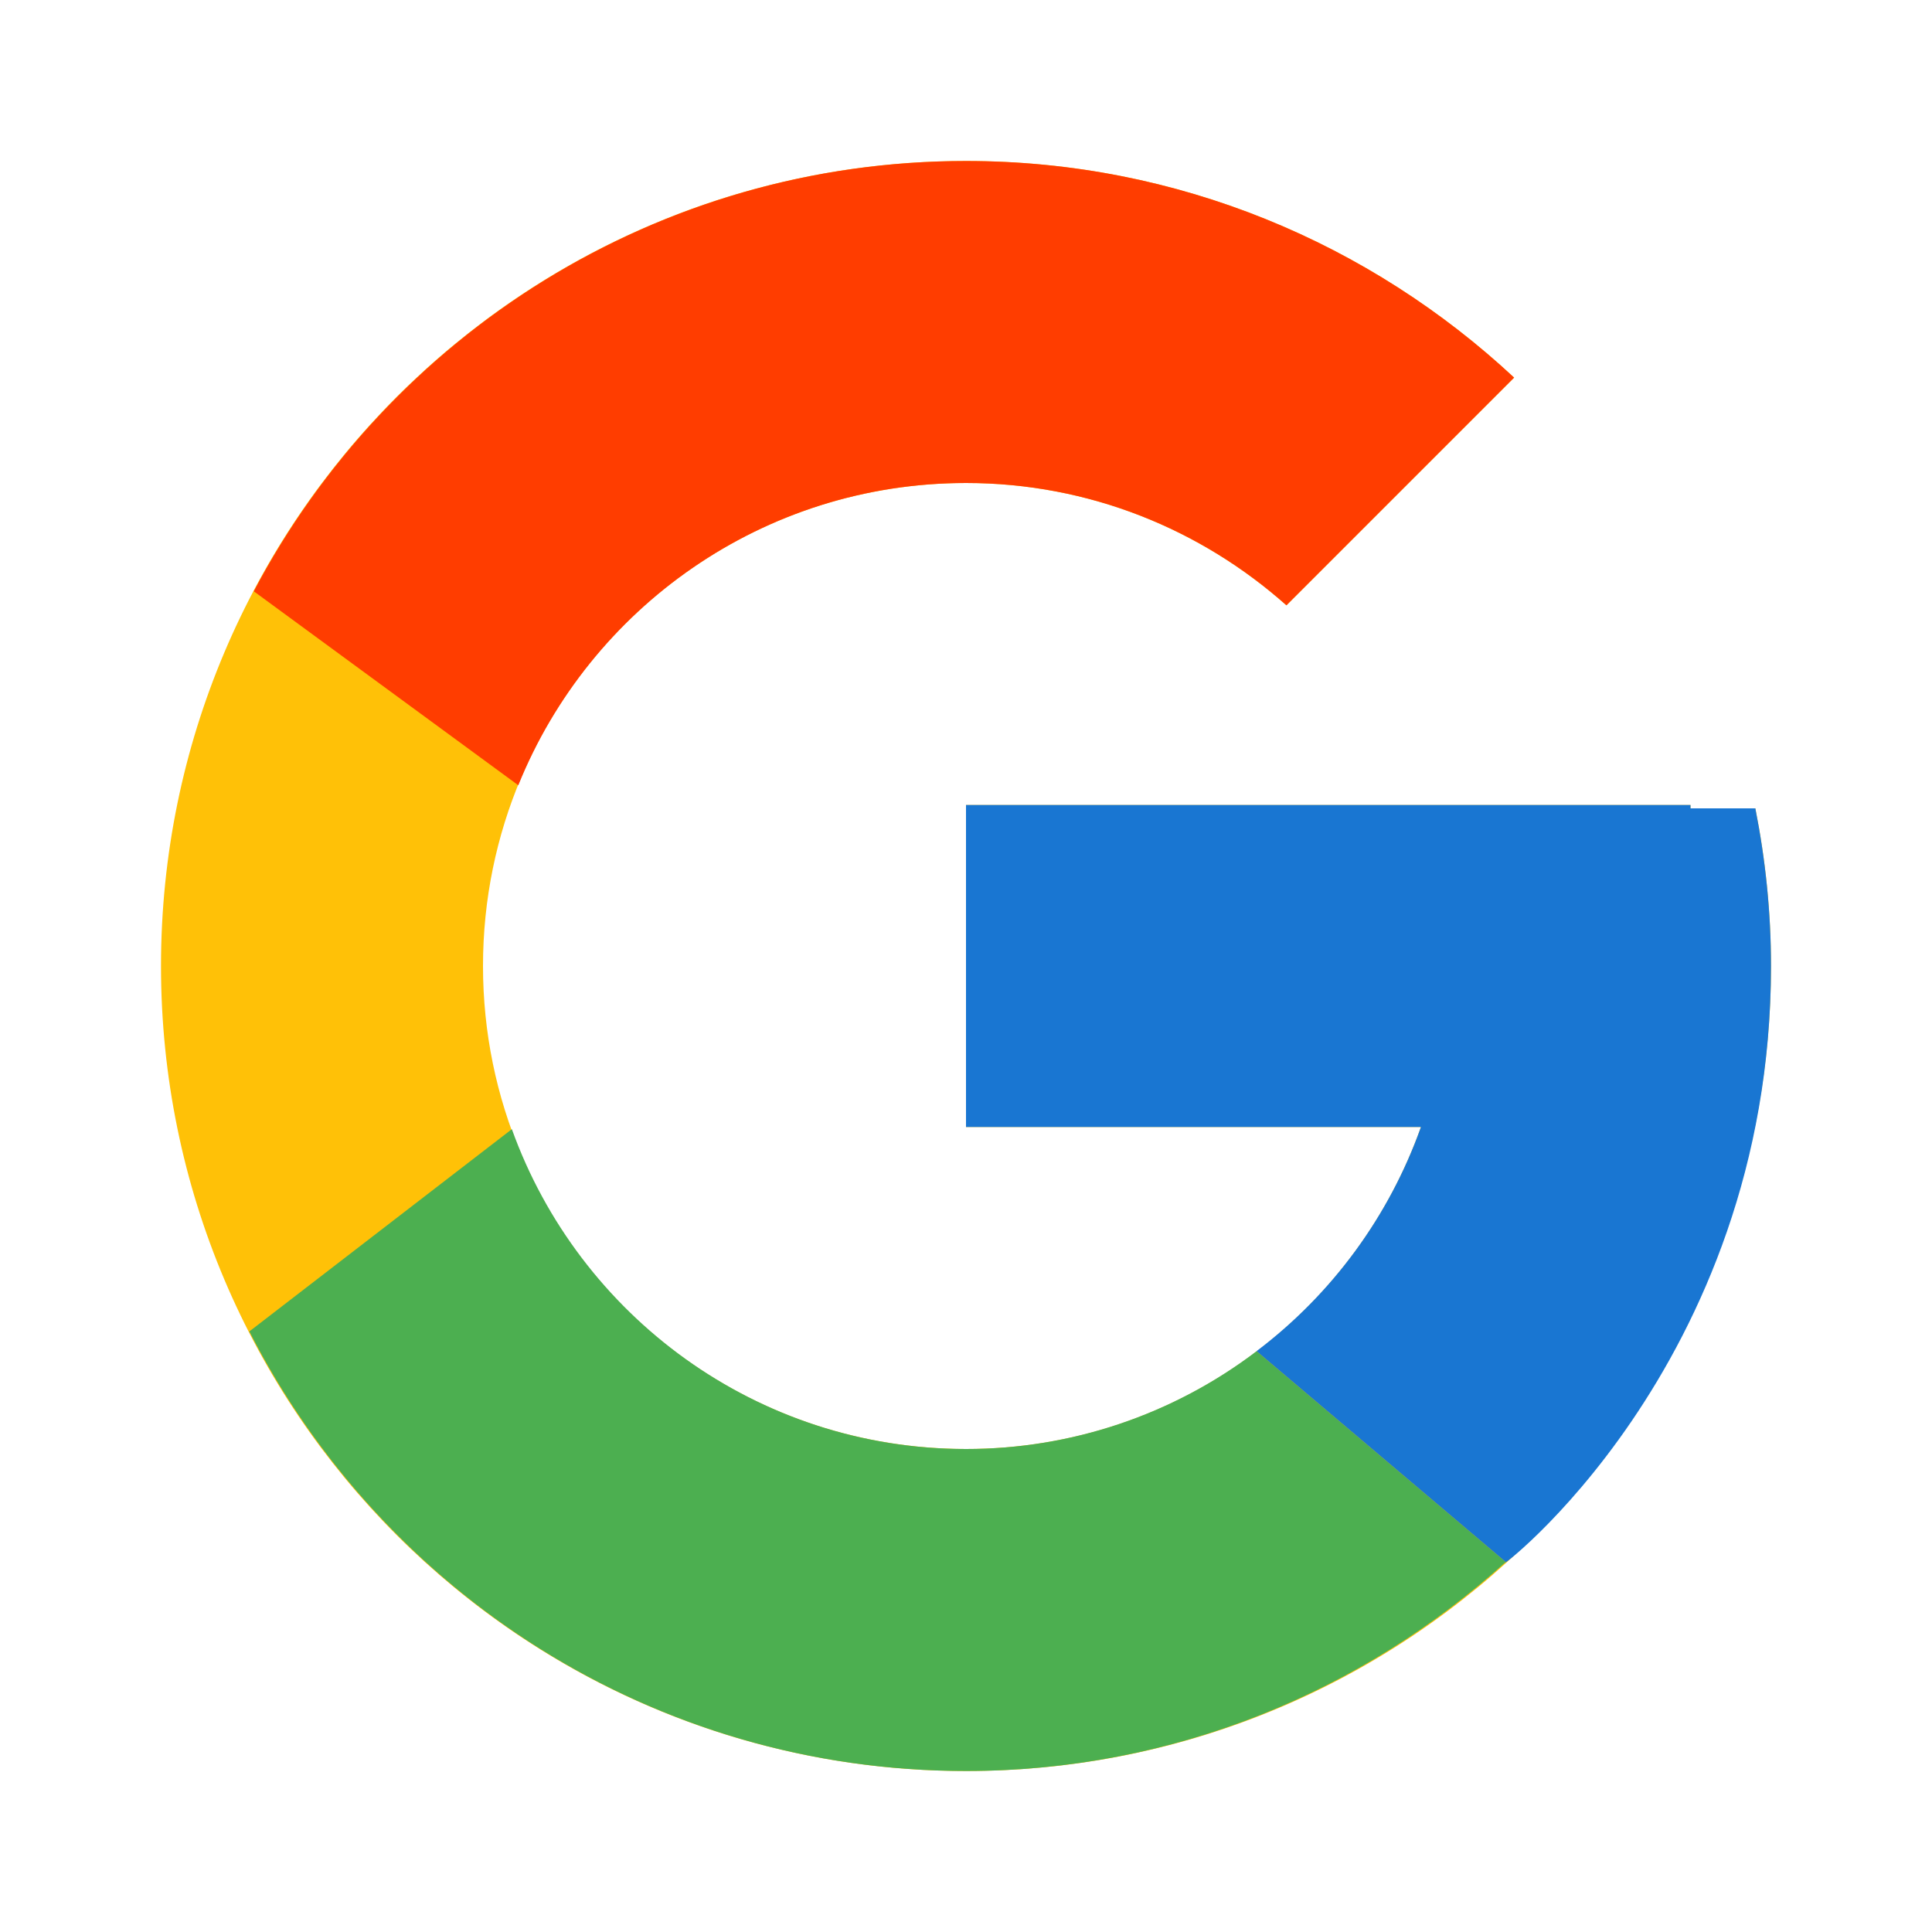
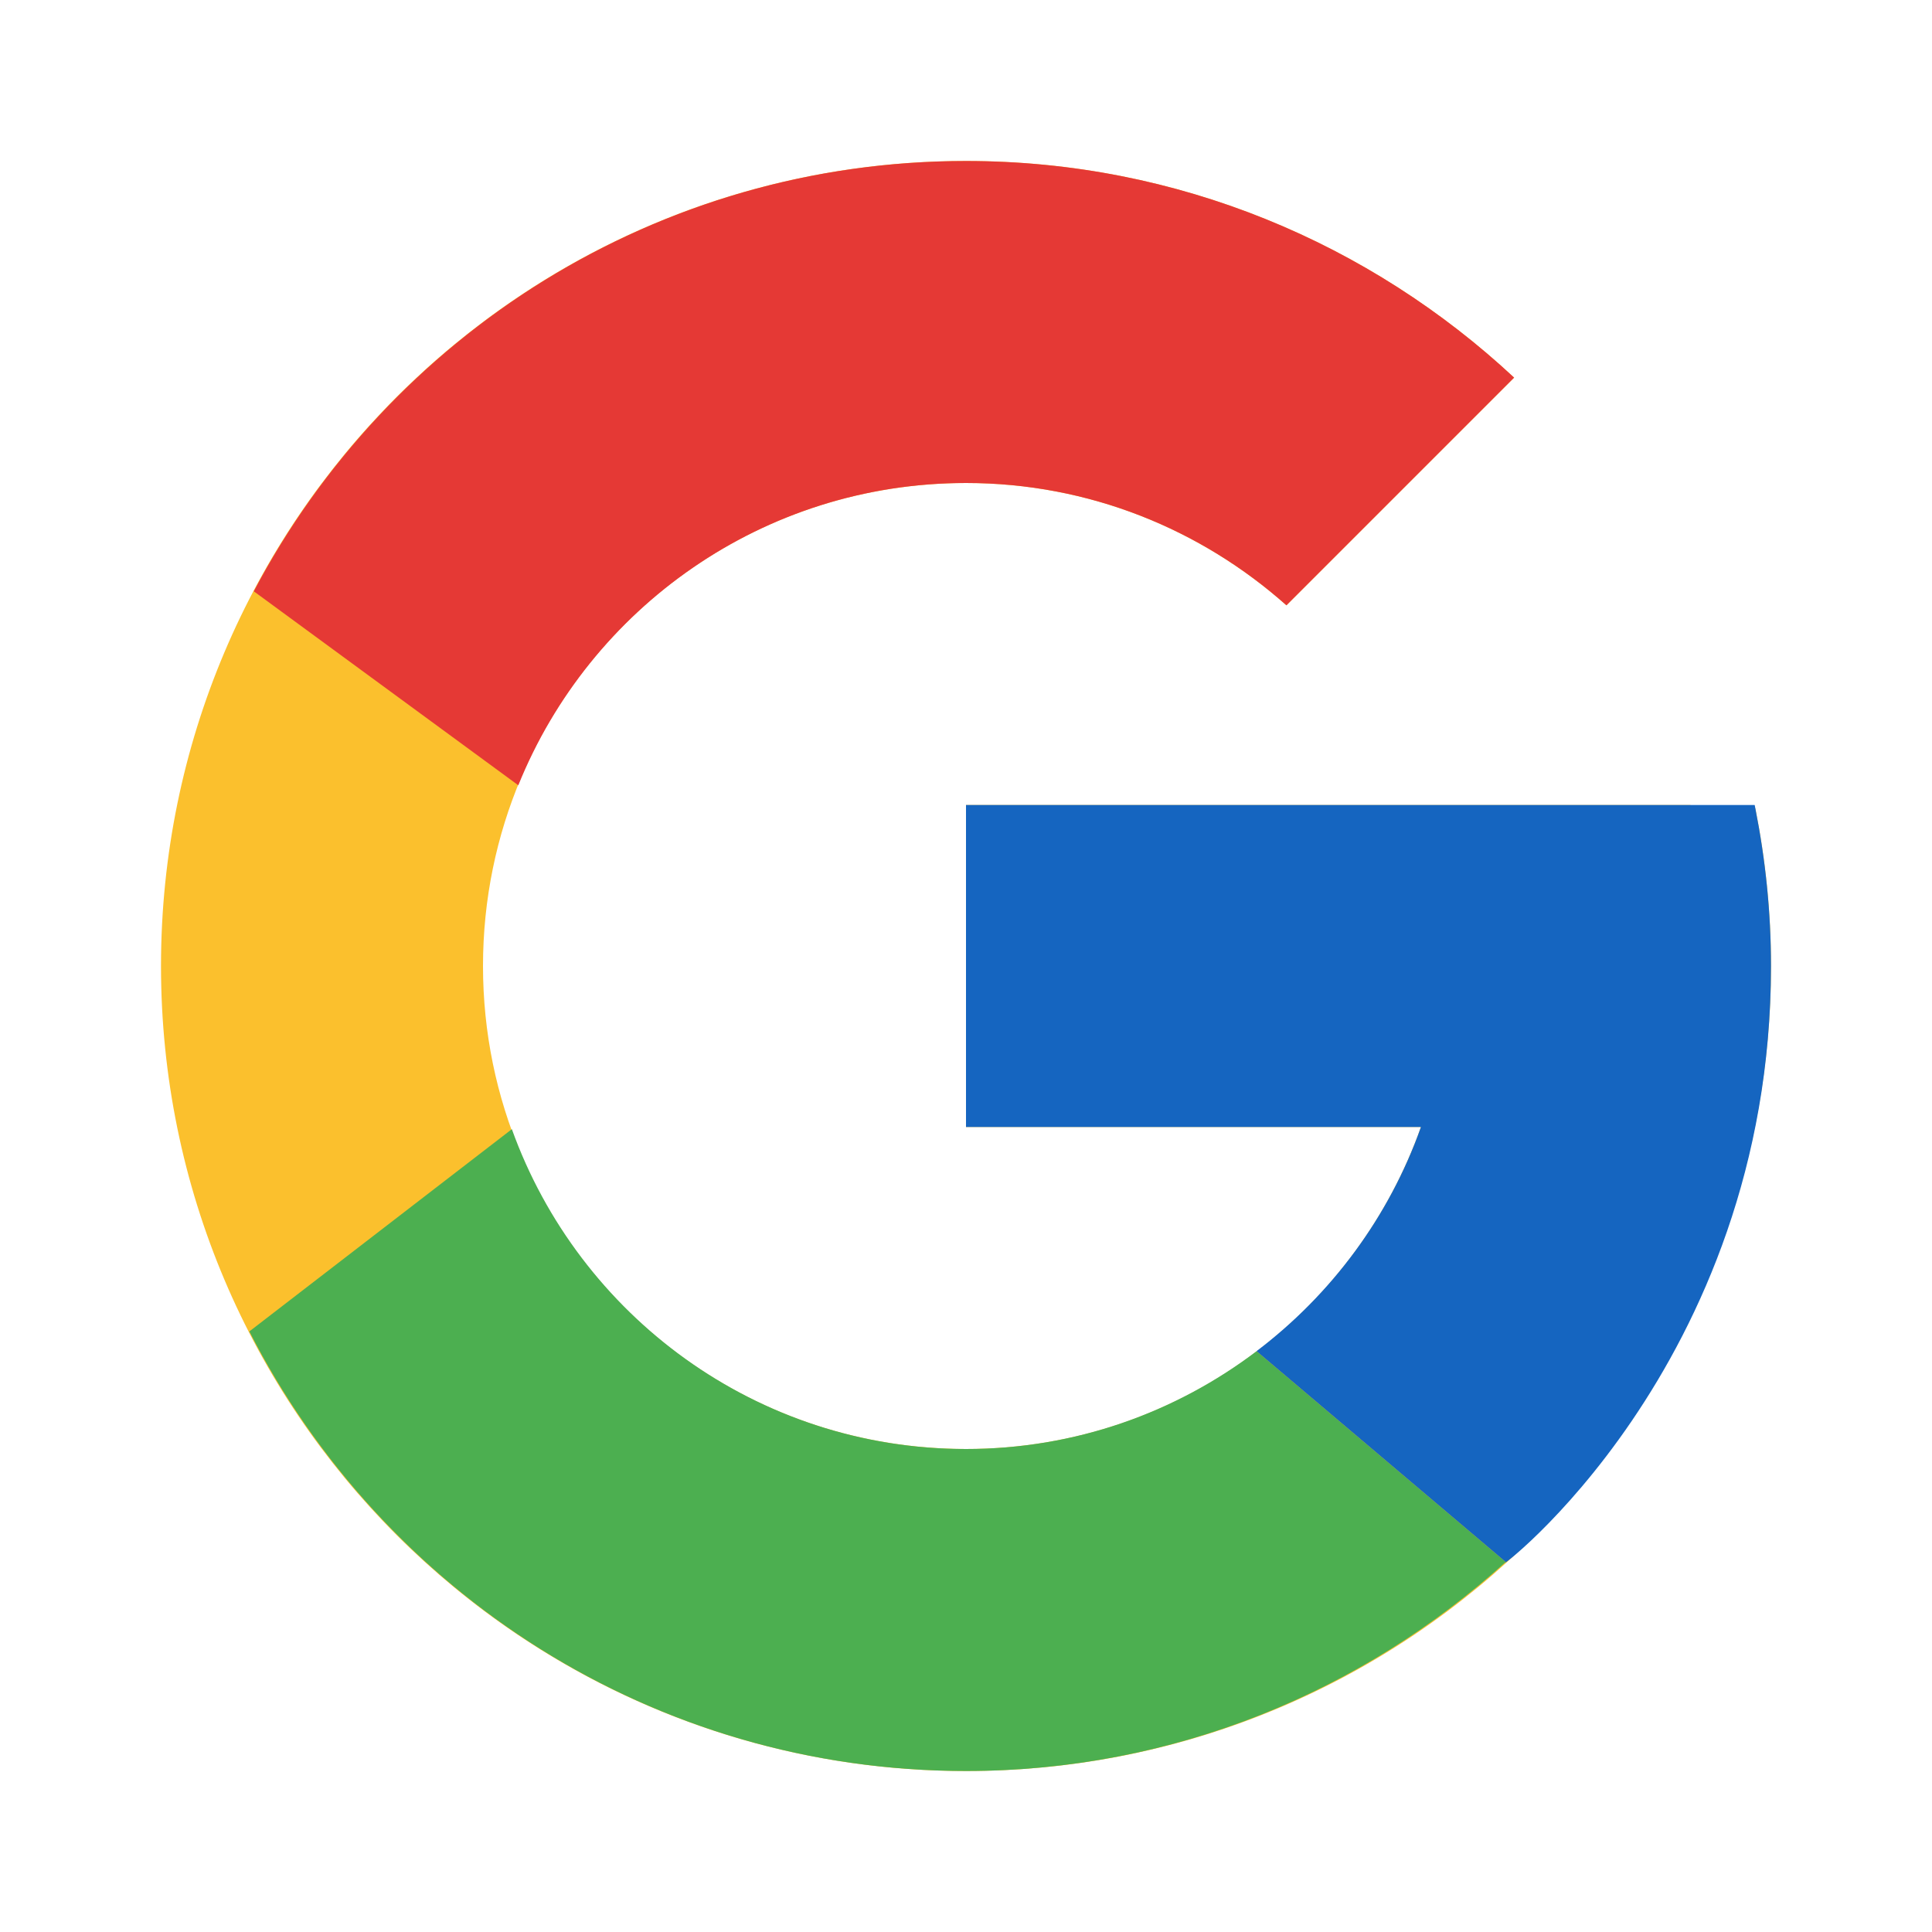
- <svg xmlns="http://www.w3.org/2000/svg" width="48" height="48">
-   <path fill="#FFC107" d="M43.611 20.083H42V20H24v8h11.303c-1.649 4.657-6.08 8-11.303 8-6.627 0-12-5.373-12-12s5.373-12 12-12c3.059 0 5.842 1.154 7.961 3.039l5.657-5.657C34.046 6.053 29.268 4 24 4 12.955 4 4 12.955 4 24s8.955 20 20 20 20-8.955 20-20c0-1.341-.138-2.65-.389-3.917z" />
-   <path fill="#FF3D00" d="M6.306 14.691l6.571 4.819C14.655 15.108 18.961 12 24 12c3.059 0 5.842 1.154 7.961 3.039l5.657-5.657C34.046 6.053 29.268 4 24 4 16.318 4 9.656 8.337 6.306 14.691z" />
-   <path fill="#4CAF50" d="M24 44c5.166 0 9.86-1.977 13.409-5.192l-6.19-5.238A11.91 11.91 0 0124 36c-5.202 0-9.619-3.317-11.283-7.946l-6.522 5.025C9.505 39.556 16.227 44 24 44z" />
-   <path fill="#1976D2" d="M43.611 20.083H42V20H24v8h11.303a12.04 12.04 0 01-4.087 5.571l.003-.002 6.19 5.238C36.971 39.205 44 34 44 24c0-1.341-.138-2.65-.389-3.917z" />
+ <svg xmlns="http://www.w3.org/2000/svg" viewBox="0 0 48 48" width="96px" height="96px">
+   <path fill="#fbc02d" d="M43.611,20.083H42V20H24v8h11.303c-1.649,4.657-6.08,8-11.303,8c-6.627,0-12-5.373-12-12 s5.373-12,12-12c3.059,0,5.842,1.154,7.961,3.039l5.657-5.657C34.046,6.053,29.268,4,24,4C12.955,4,4,12.955,4,24s8.955,20,20,20 s20-8.955,20-20C44,22.659,43.862,21.35,43.611,20.083z" />
+   <path fill="#e53935" d="M6.306,14.691l6.571,4.819C14.655,15.108,18.961,12,24,12c3.059,0,5.842,1.154,7.961,3.039 l5.657-5.657C34.046,6.053,29.268,4,24,4C16.318,4,9.656,8.337,6.306,14.691z" />
+   <path fill="#4caf50" d="M24,44c5.166,0,9.86-1.977,13.409-5.192l-6.19-5.238C29.211,35.091,26.715,36,24,36 c-5.202,0-9.619-3.317-11.283-7.946l-6.522,5.025C9.505,39.556,16.227,44,24,44z" />
+   <path fill="#1565c0" d="M43.611,20.083L43.595,20L42,20H24v8h11.303c-0.792,2.237-2.231,4.166-4.087,5.571 c0.001-0.001,0.002-0.001,0.003-0.002l6.19,5.238C36.971,39.205,44,34,44,24C44,22.659,43.862,21.35,43.611,20.083z" />
</svg>
